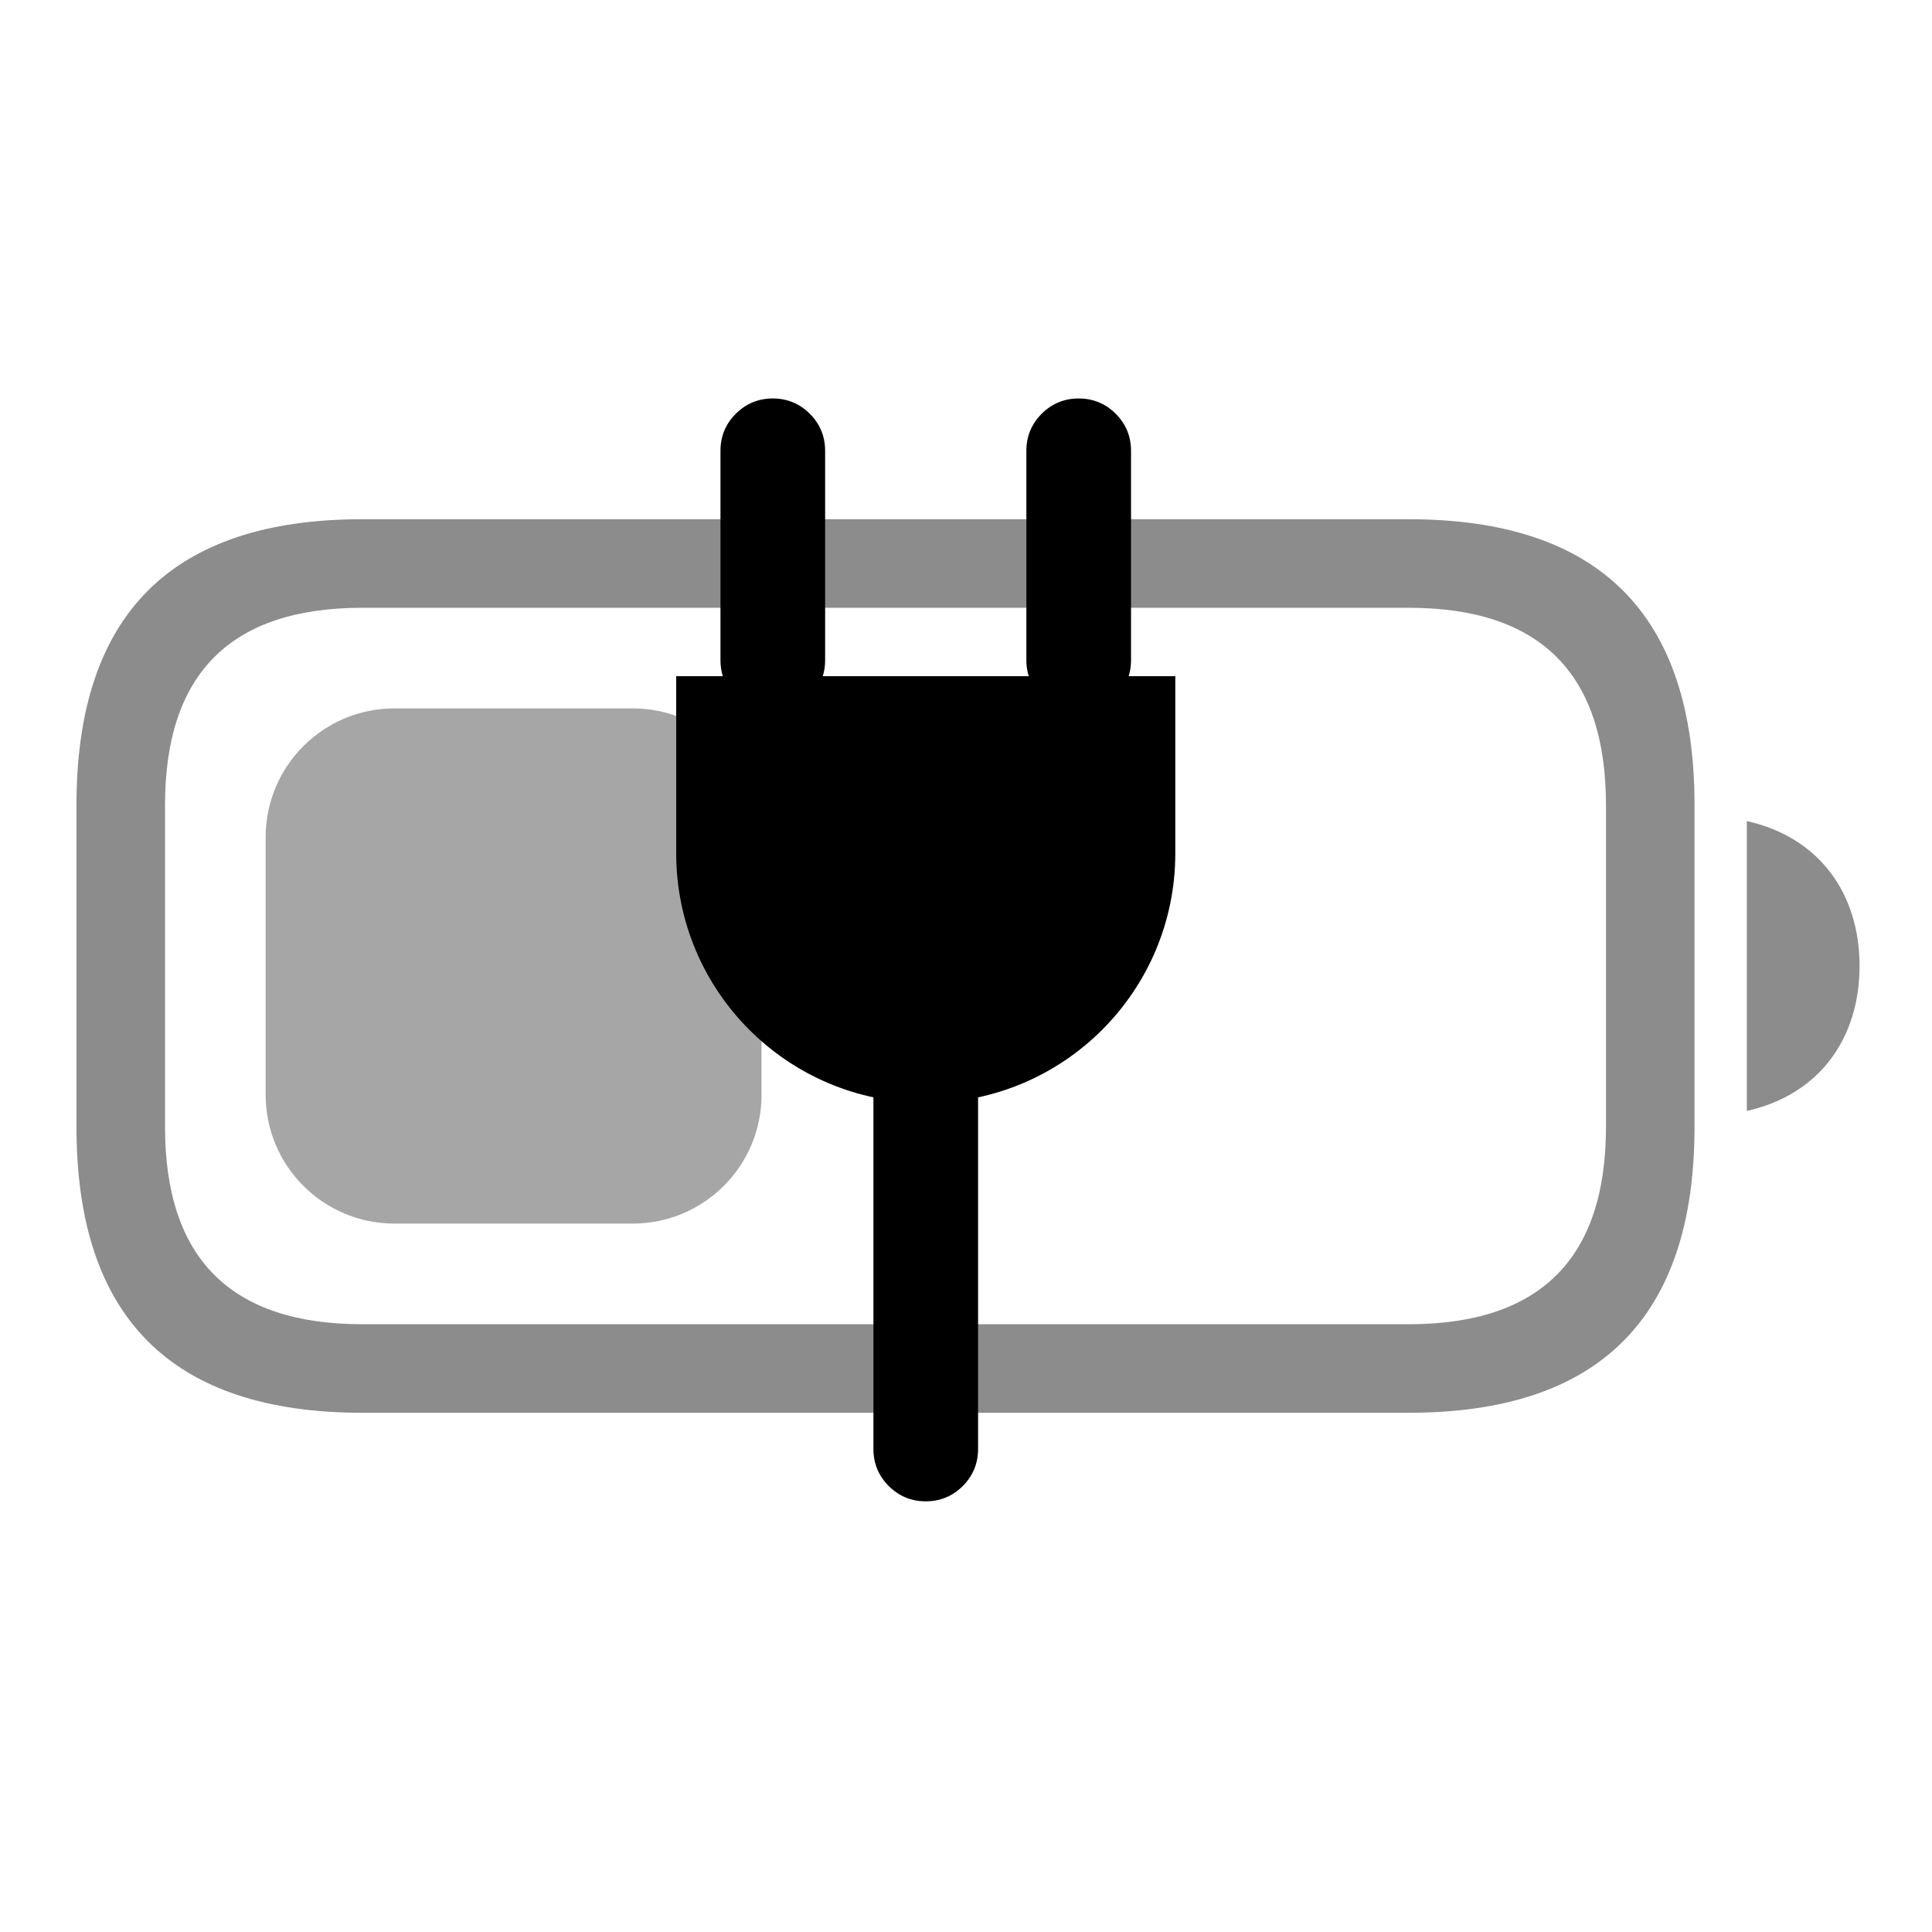
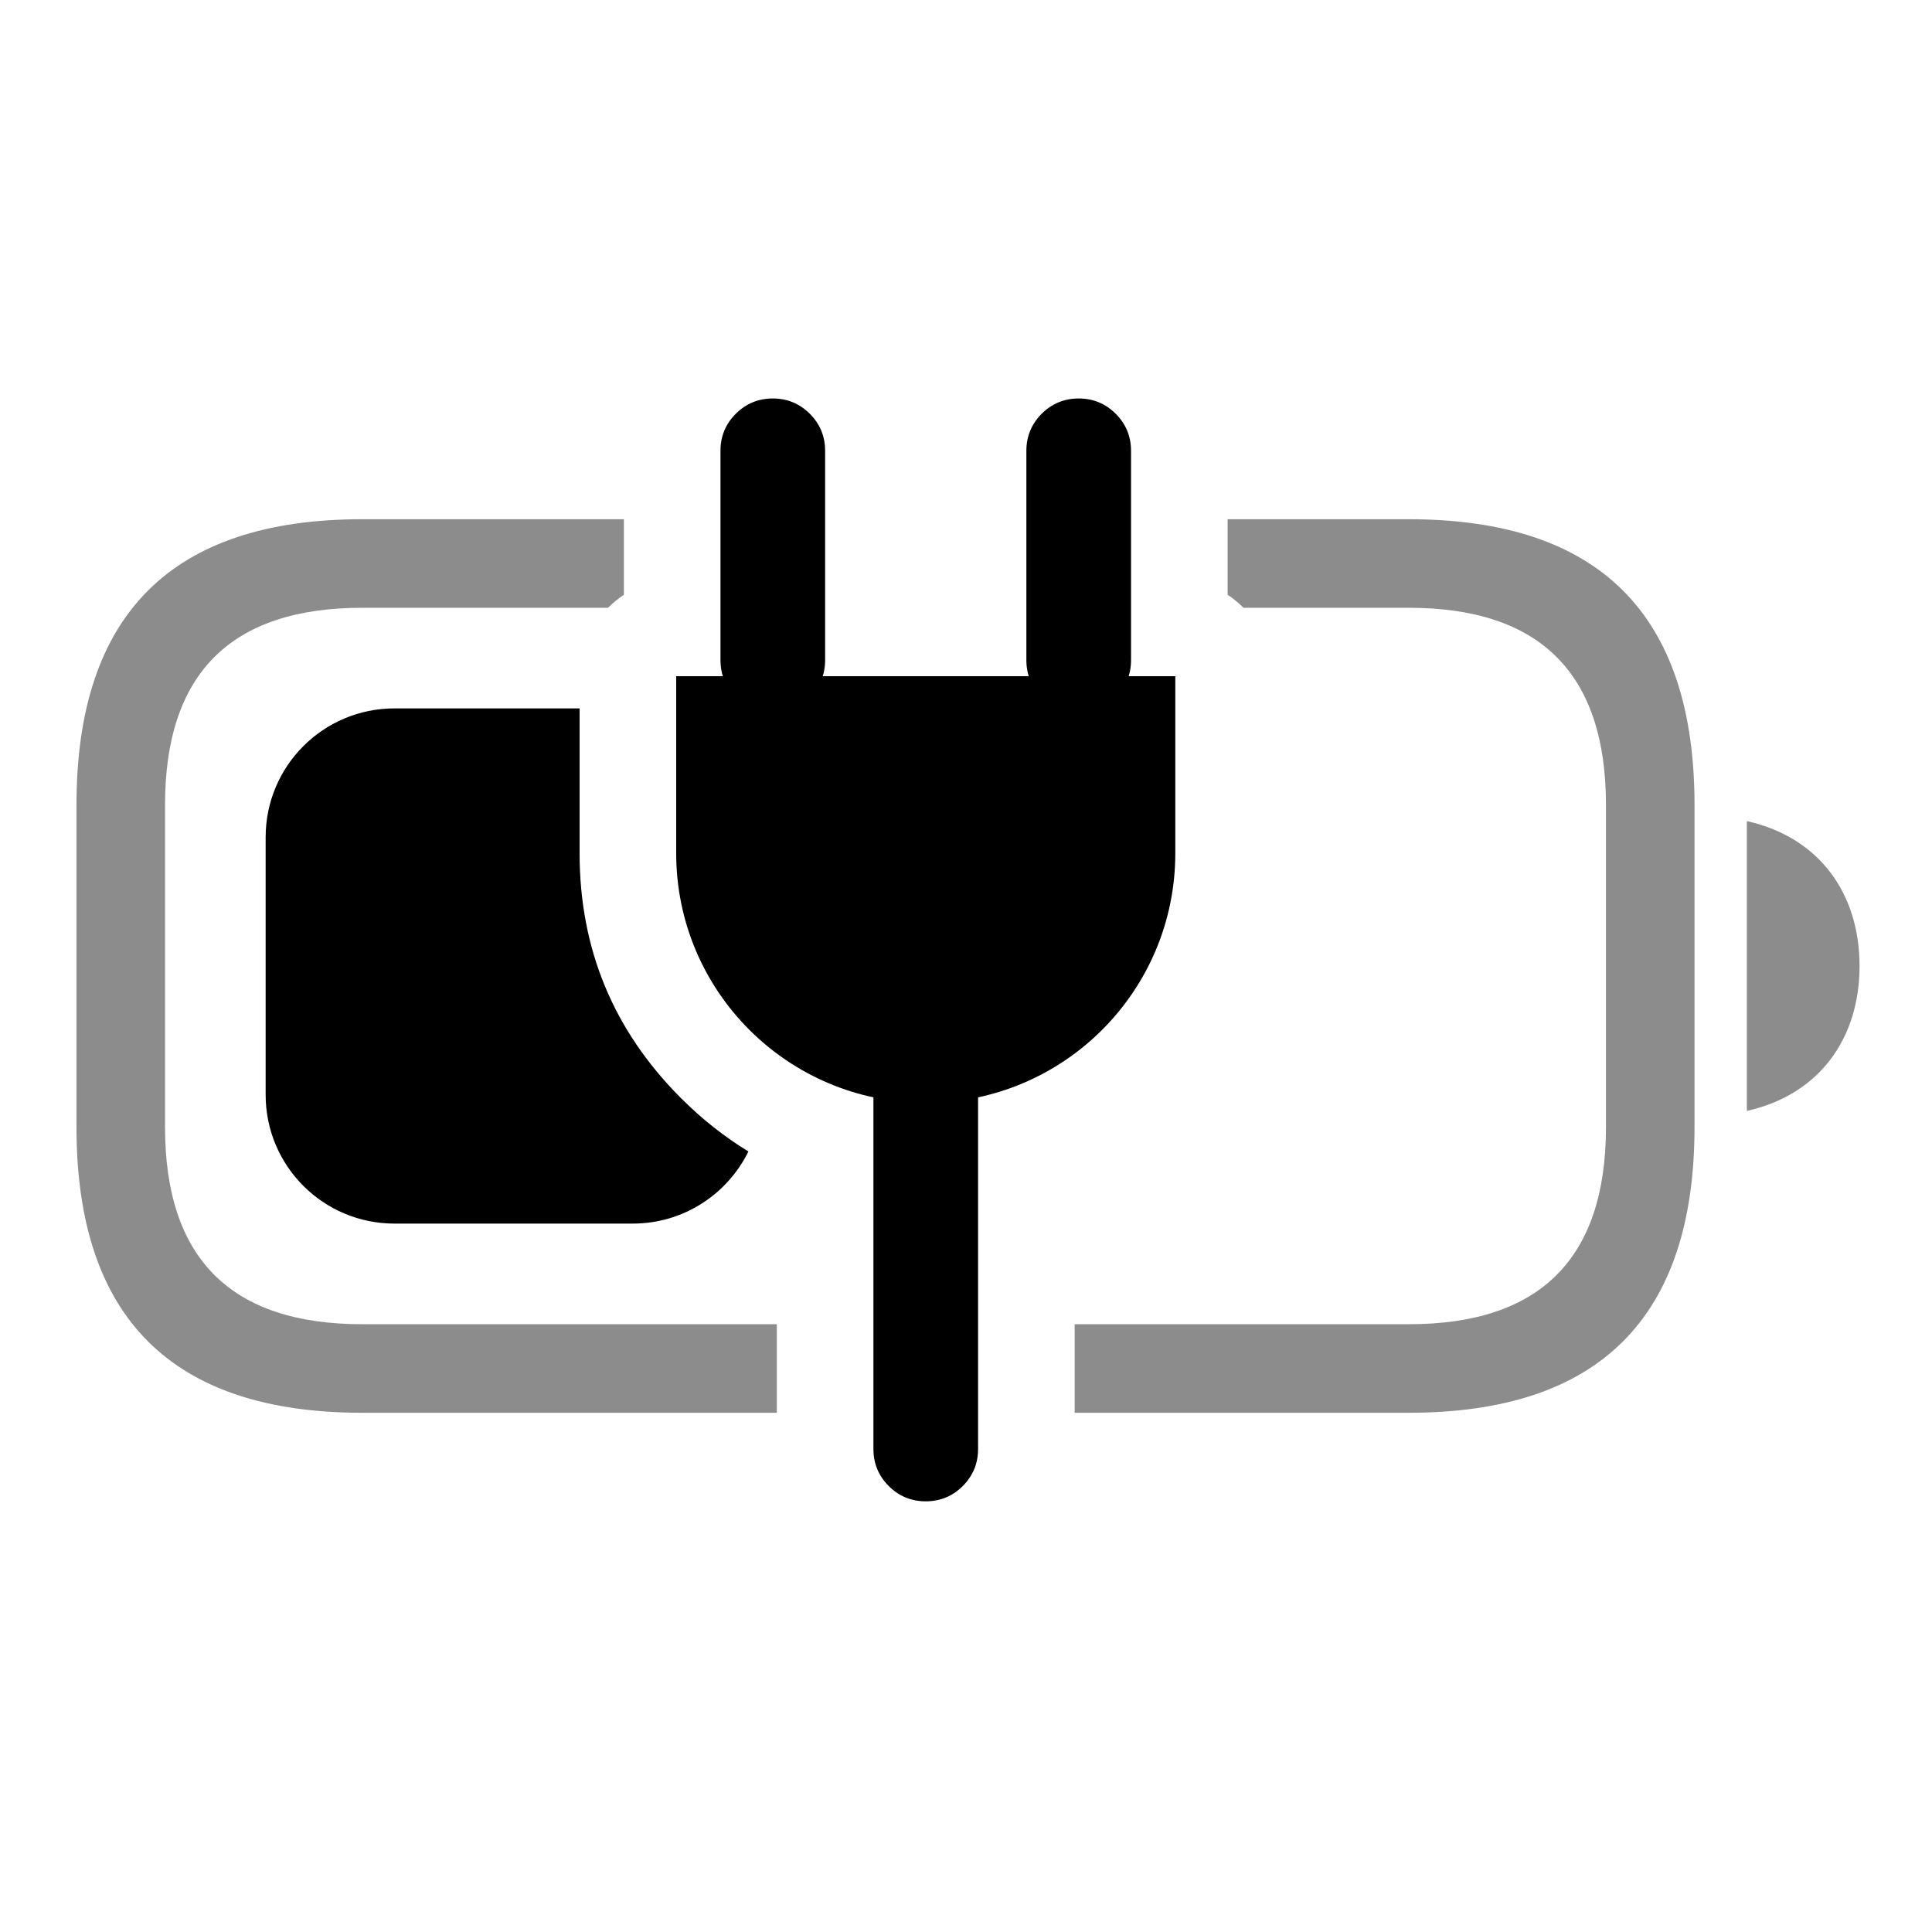
<svg xmlns="http://www.w3.org/2000/svg" width="24" height="24" viewBox="0 0 24 24">
-   <path fill="#000" opacity="0.45" d="M4.5,6.45 L17.5,6.45 Q21.05,6.45 21.05,10 L21.05,14 Q21.05,17.55 17.5,17.55 L4.5,17.55 Q0.95,17.55 0.95,14 L0.95,10 Q0.95,6.45 4.5,6.45 Z M4.5,7.55 Q2.05,7.55 2.05,10 L2.05,14 Q2.05,16.45 4.5,16.45 L17.5,16.45 Q19.95,16.45 19.95,14 L19.95,10 Q19.95,7.55 17.5,7.55 Z" />
+   <path fill="#000" opacity="0.45" d="M4.5,6.45 L7.75,6.45 L7.75,7.389 Q7.646,7.457 7.553,7.55 L4.5,7.55 Q2.05,7.55 2.05,10 L2.05,14 Q2.05,16.45 4.5,16.45 L9.65,16.45 L9.65,17.55 L4.5,17.55 Q0.95,17.55 0.95,14 L0.95,10 Q0.95,6.45 4.5,6.45 Z M13.35,16.45 L17.5,16.45 Q19.95,16.45 19.95,14 L19.95,10 Q19.95,7.55 17.5,7.55 L15.447,7.55 Q15.354,7.457 15.25,7.389 L15.25,6.45 L17.5,6.45 Q21.05,6.45 21.05,10 L21.05,14 Q21.05,17.55 17.5,17.55 L13.35,17.55 Z" />
  <path fill="#000" opacity="0.45" d="M21.7,10.2 C22.6,10.4 23.1,11.1 23.1,12 C23.1,12.9 22.6,13.6 21.7,13.8 Z" />
-   <path fill="#000" opacity="0.35" d="M4.9,8.8 L7.86,8.8 A1.6 1.6 0 0 1 9.46,10.4 L9.46,13.6 A1.6 1.6 0 0 1 7.86,15.2 L4.9,15.2 A1.6 1.6 0 0 1 3.3,13.6 L3.3,10.4 A1.6 1.6 0 0 1 4.9,8.8 Z" />
+   <path fill="#000" d="M4.9,8.8 L7.2,8.8 L7.2,10.6 Q7.2,12.381 8.459,13.641 Q8.853,14.034 9.297,14.304 C9.036,14.835 8.491,15.2 7.86,15.2 L4.9,15.2 C4.016,15.2 3.3,14.484 3.3,13.6 L3.3,10.4 C3.3,9.516 4.016,8.8 4.9,8.8 Z" />
  <path fill="#000" d="M10.25,5.6 L10.25,8.2 Q10.25,8.469 10.06,8.66 Q9.869,8.85 9.6,8.85 Q9.331,8.85 9.14,8.66 Q8.95,8.469 8.95,8.2 L8.95,5.6 Q8.95,5.331 9.14,5.14 Q9.331,4.95 9.6,4.95 Q9.869,4.95 10.06,5.14 Q10.25,5.331 10.25,5.6 Z M14.05,5.6 L14.05,8.2 Q14.05,8.469 13.86,8.66 Q13.669,8.85 13.4,8.85 Q13.131,8.85 12.94,8.66 Q12.75,8.469 12.75,8.2 L12.75,5.6 Q12.75,5.331 12.94,5.14 Q13.131,4.95 13.4,4.95 Q13.669,4.95 13.86,5.14 Q14.05,5.331 14.05,5.6 Z" />
  <path fill="#000" d="M8.4,8.4 L14.6,8.4 L14.6,10.6 A3.1 3.1 0 0 1 11.5,13.7 A3.1 3.1 0 0 1 8.4,10.6 Z" />
  <path fill="#000" d="M12.15,13.6 L12.15,18 Q12.15,18.269 11.96,18.46 Q11.769,18.65 11.5,18.65 Q11.231,18.65 11.04,18.46 Q10.85,18.269 10.85,18 L10.85,13.6 Q10.85,13.331 11.04,13.14 Q11.231,12.95 11.5,12.95 Q11.769,12.95 11.96,13.14 Q12.15,13.331 12.15,13.6 Z" />
</svg>
